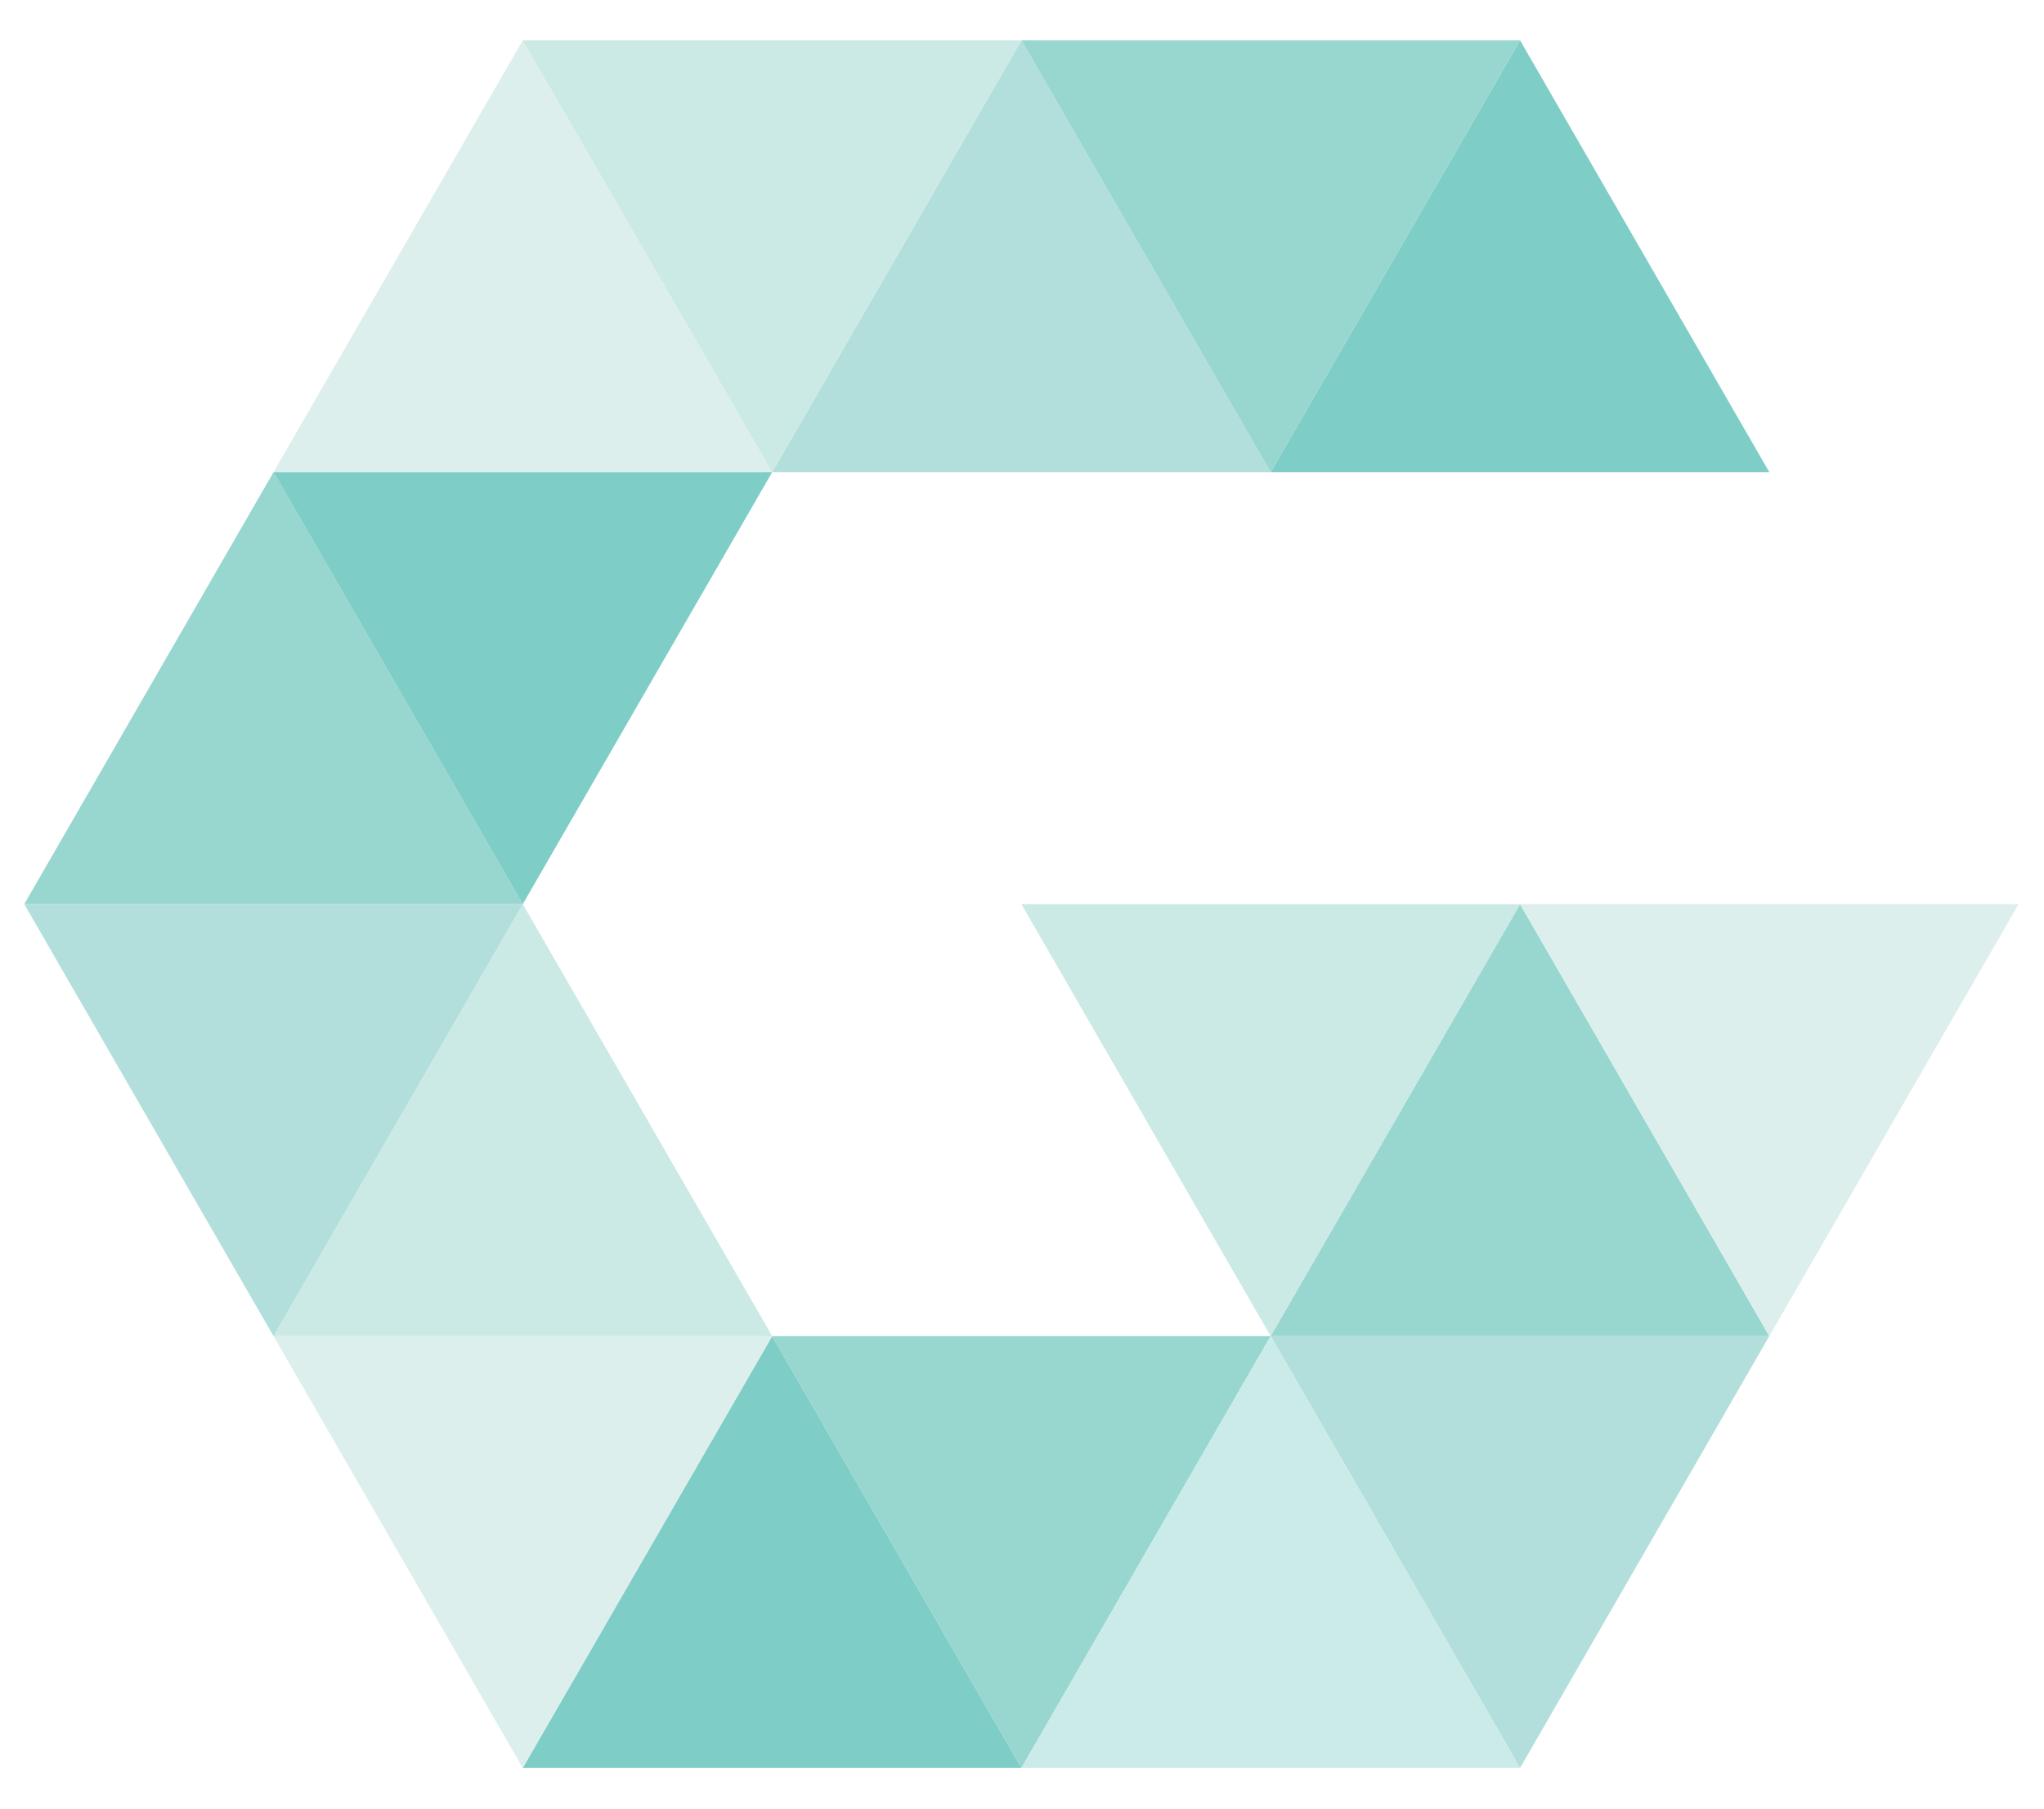
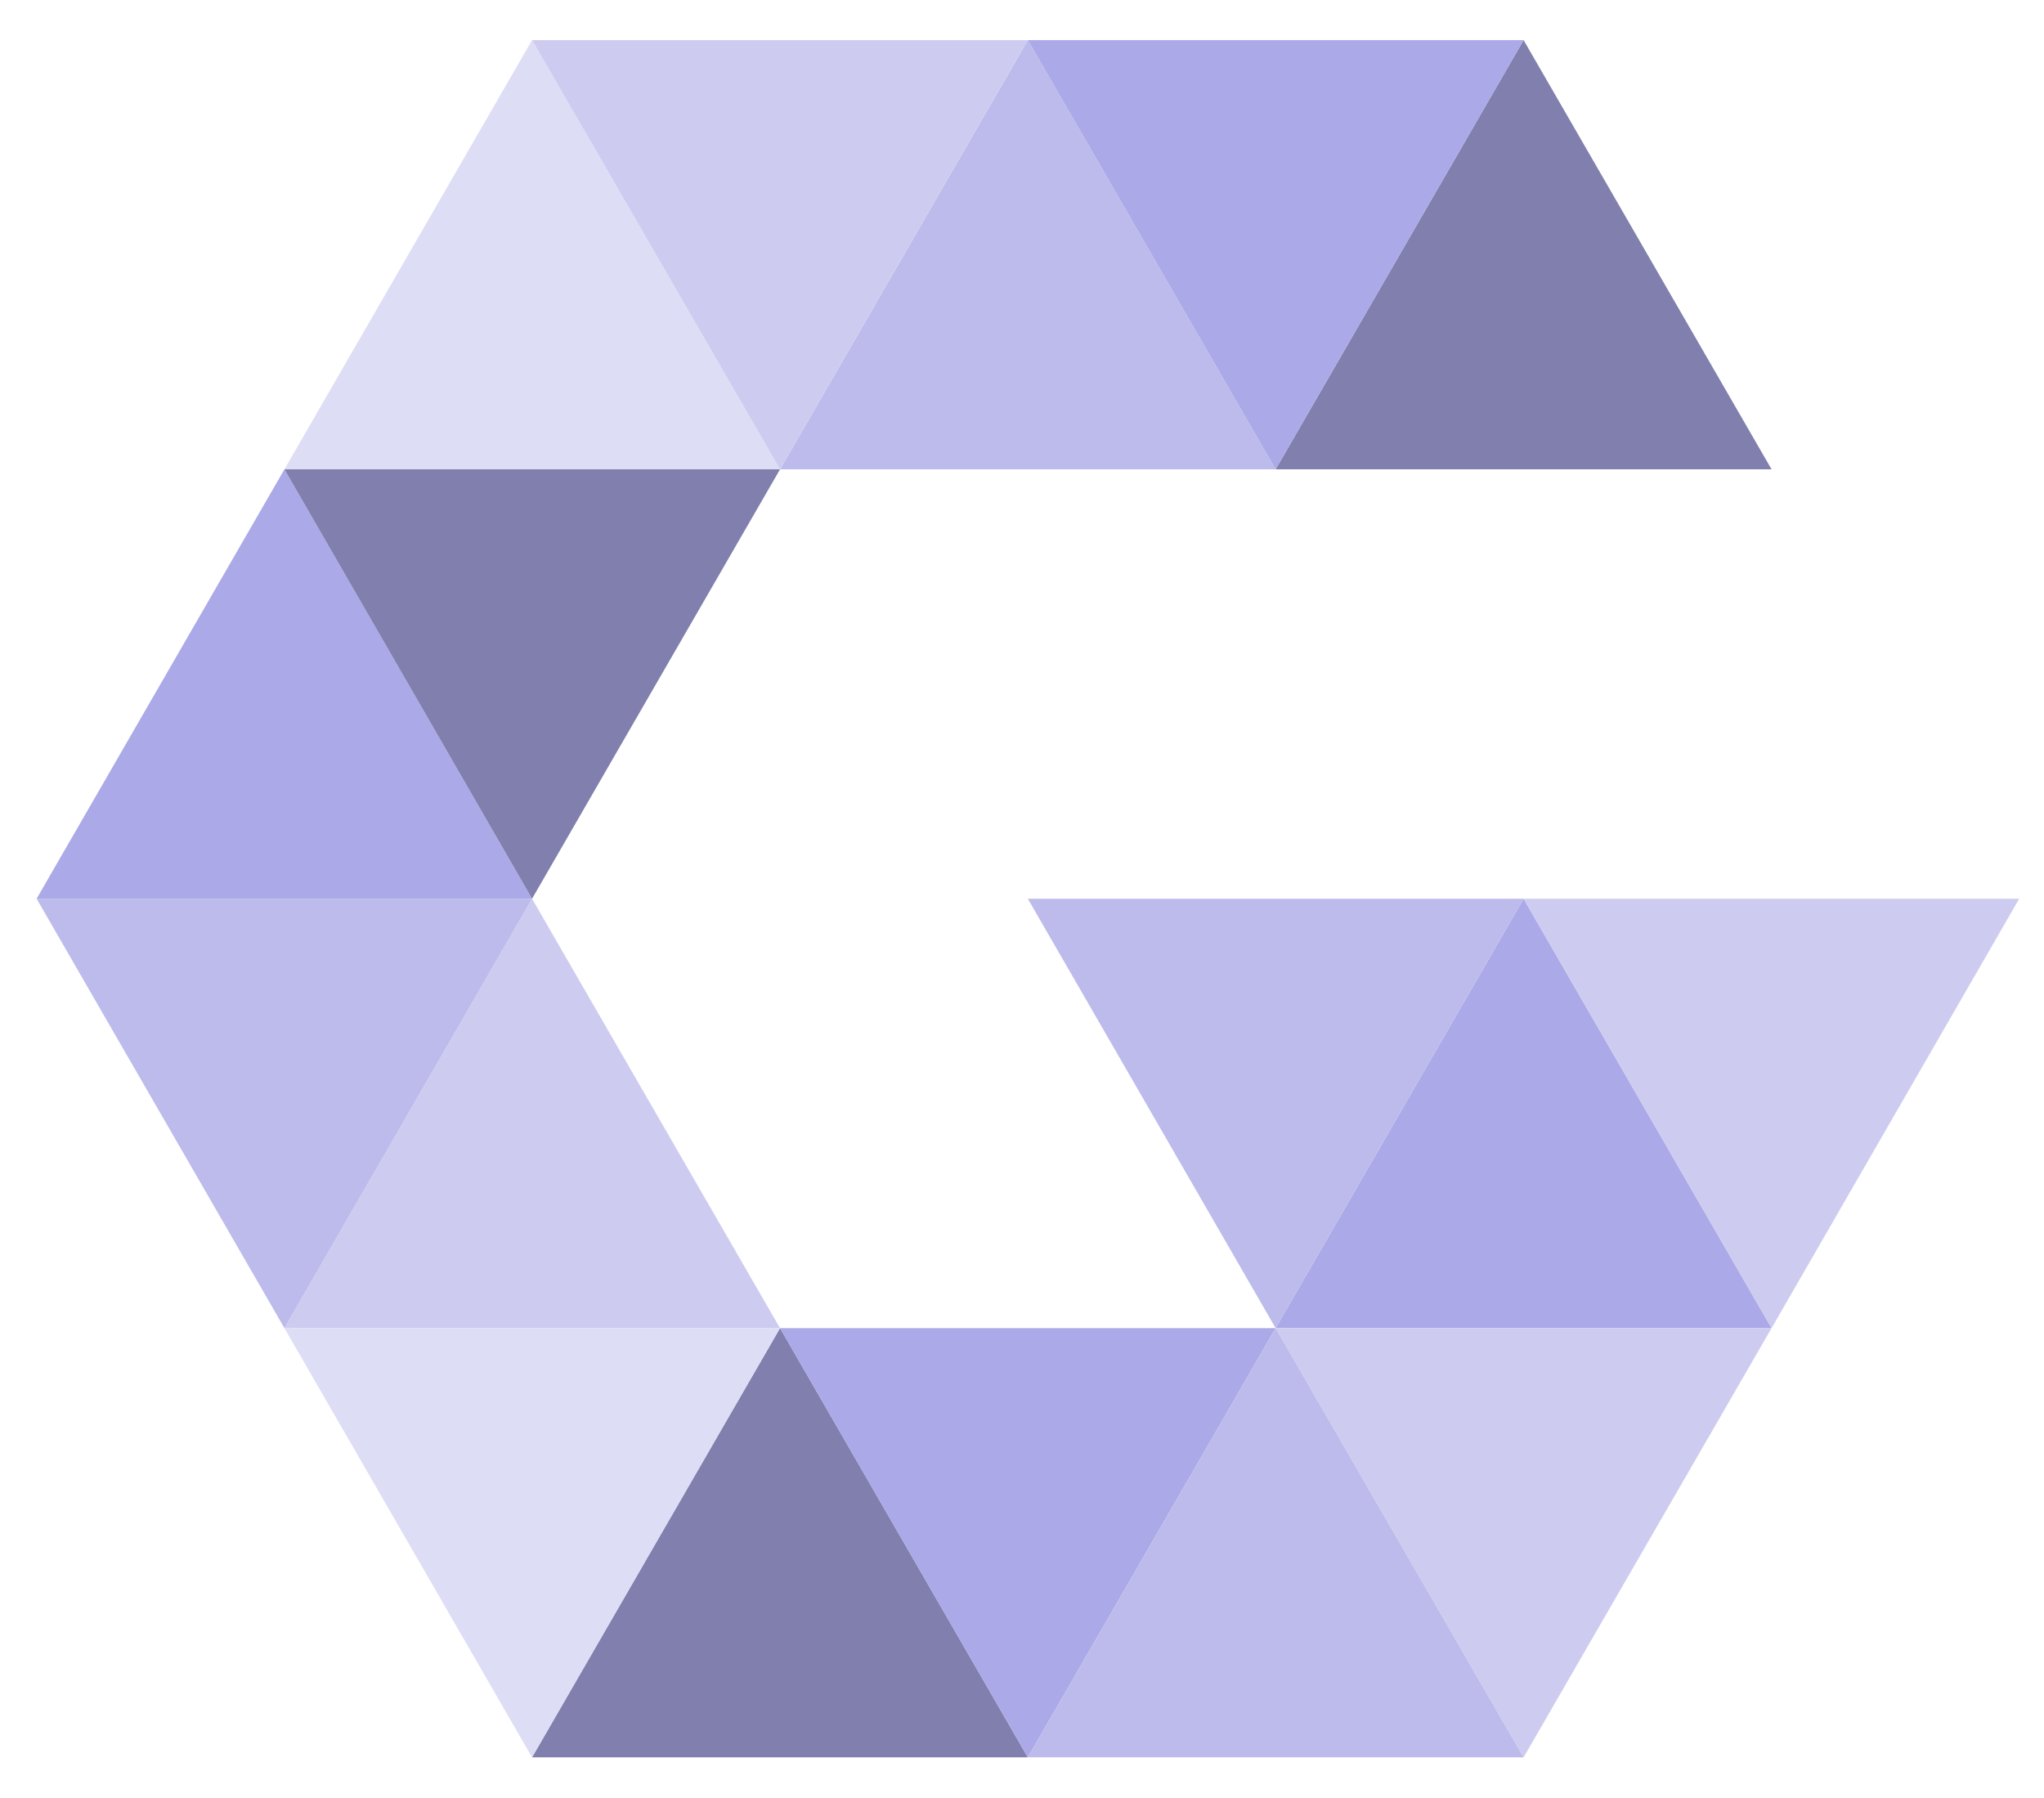
- <svg xmlns="http://www.w3.org/2000/svg" version="1.1" id="Layer_1" x="0px" y="0px" viewBox="349.8 0 1221.1 1080" enable-background="new 349.8 0 1221.1 1080" xml:space="preserve">
-   <polygon fill="#DCEFEC" points="513.2,282 662.1,24.1 811.1,282 " />
-   <polygon fill="#B2DFDB" points="811.1,282 960,24.1 1108.9,282 " />
-   <polygon fill="#7ECDC6" points="1108.9,282 1257.9,24.1 1406.8,282 " />
-   <polygon fill="#98D6D0" points="1257.9,24.1 1108.9,282 960,24.1 " />
-   <polygon fill="#CBE9E5" points="960,24.1 811.1,282 662.1,24.1 " />
-   <polygon fill="#98D6D0" points="364.3,540 513.2,282 662.1,540 " />
-   <polygon fill="#7ECDC6" points="811.1,282 662.1,540 513.2,282 " />
-   <polygon fill="#CBE9E5" points="513.2,798 662.1,540 811.1,798 " />
-   <polygon fill="#98D6D0" points="1108.9,798 1257.9,540 1406.8,798 " />
-   <polygon fill="#DCEFEC" points="1555.7,540 1406.8,798 1257.9,540 " />
-   <polygon fill="#B2DFDB" points="662.1,540 513.2,798 364.3,540 " />
-   <polygon fill="#7ECDC6" points="662.1,1055.9 811.1,798 960,1055.9 " />
-   <polygon fill="#B2DFDB" points="1406.8,798 1257.9,1055.9 1108.9,798 " />
-   <polygon fill="#98D6D0" points="1108.9,798 960,1055.9 811.1,798 " />
-   <polygon fill="#DCEFEC" points="811.1,798 662.1,1055.9 513.2,798 " />
-   <polygon fill="#CBE9E5" points="1257.9,540 1108.9,798 960,540 " />
-   <polygon fill="#CBEBE8" points="960,1055.9 1108.9,798 1257.9,1055.9 " />
+ <svg xmlns="http://www.w3.org/2000/svg" version="1.1" id="Layer_1" x="0px" y="0px" viewBox="691.8 0 1228.2 1080" enable-background="new 691.8 0 1228.2 1080" xml:space="preserve">
+   <polygon fill="#DDDDF5" points="862.7,282 1011.5,24.1 1160.5,282 " />
+   <polygon fill="#BCBBEB" points="1160.5,282 1309.4,24.1 1458.3,282 " />
+   <polygon fill="#807FAD" points="1458.3,282 1607.3,24.1 1756.3,282 " />
+   <polygon fill="#ABA9E7" points="1607.3,24.1 1458.3,282 1309.4,24.1 " />
+   <polygon fill="#CDCCF0" points="1309.4,24.1 1160.5,282 1011.5,24.1 " />
+   <polygon fill="#ABA9E7" points="713.8,540 862.7,282 1011.5,540 " />
+   <polygon fill="#807FAD" points="1160.5,282 1011.5,540 862.7,282 " />
+   <polygon fill="#CDCCF0" points="862.7,798 1011.5,540 1160.5,798 " />
+   <polygon fill="#ABA9E7" points="1458.3,798 1607.3,540 1756.3,798 " />
+   <polygon fill="#CDCCF0" points="1905.1,540 1756.3,798 1607.3,540 " />
+   <polygon fill="#BCBBEB" points="1011.5,540 862.7,798 713.8,540 " />
+   <polygon fill="#807FAD" points="1011.5,1055.9 1160.5,798 1309.4,1055.9 " />
+   <polygon fill="#CDCCF0" points="1756.3,798 1607.3,1055.9 1458.3,798 " />
+   <polygon fill="#ABA9E7" points="1458.3,798 1309.4,1055.9 1160.5,798 " />
+   <polygon fill="#DDDDF5" points="1160.5,798 1011.5,1055.9 862.7,798 " />
+   <polygon fill="#BCBBEB" points="1607.3,540 1458.3,798 1309.4,540 " />
+   <polygon fill="#BCBBEB" points="1309.4,1055.9 1458.3,798 1607.3,1055.9 " />
</svg>
